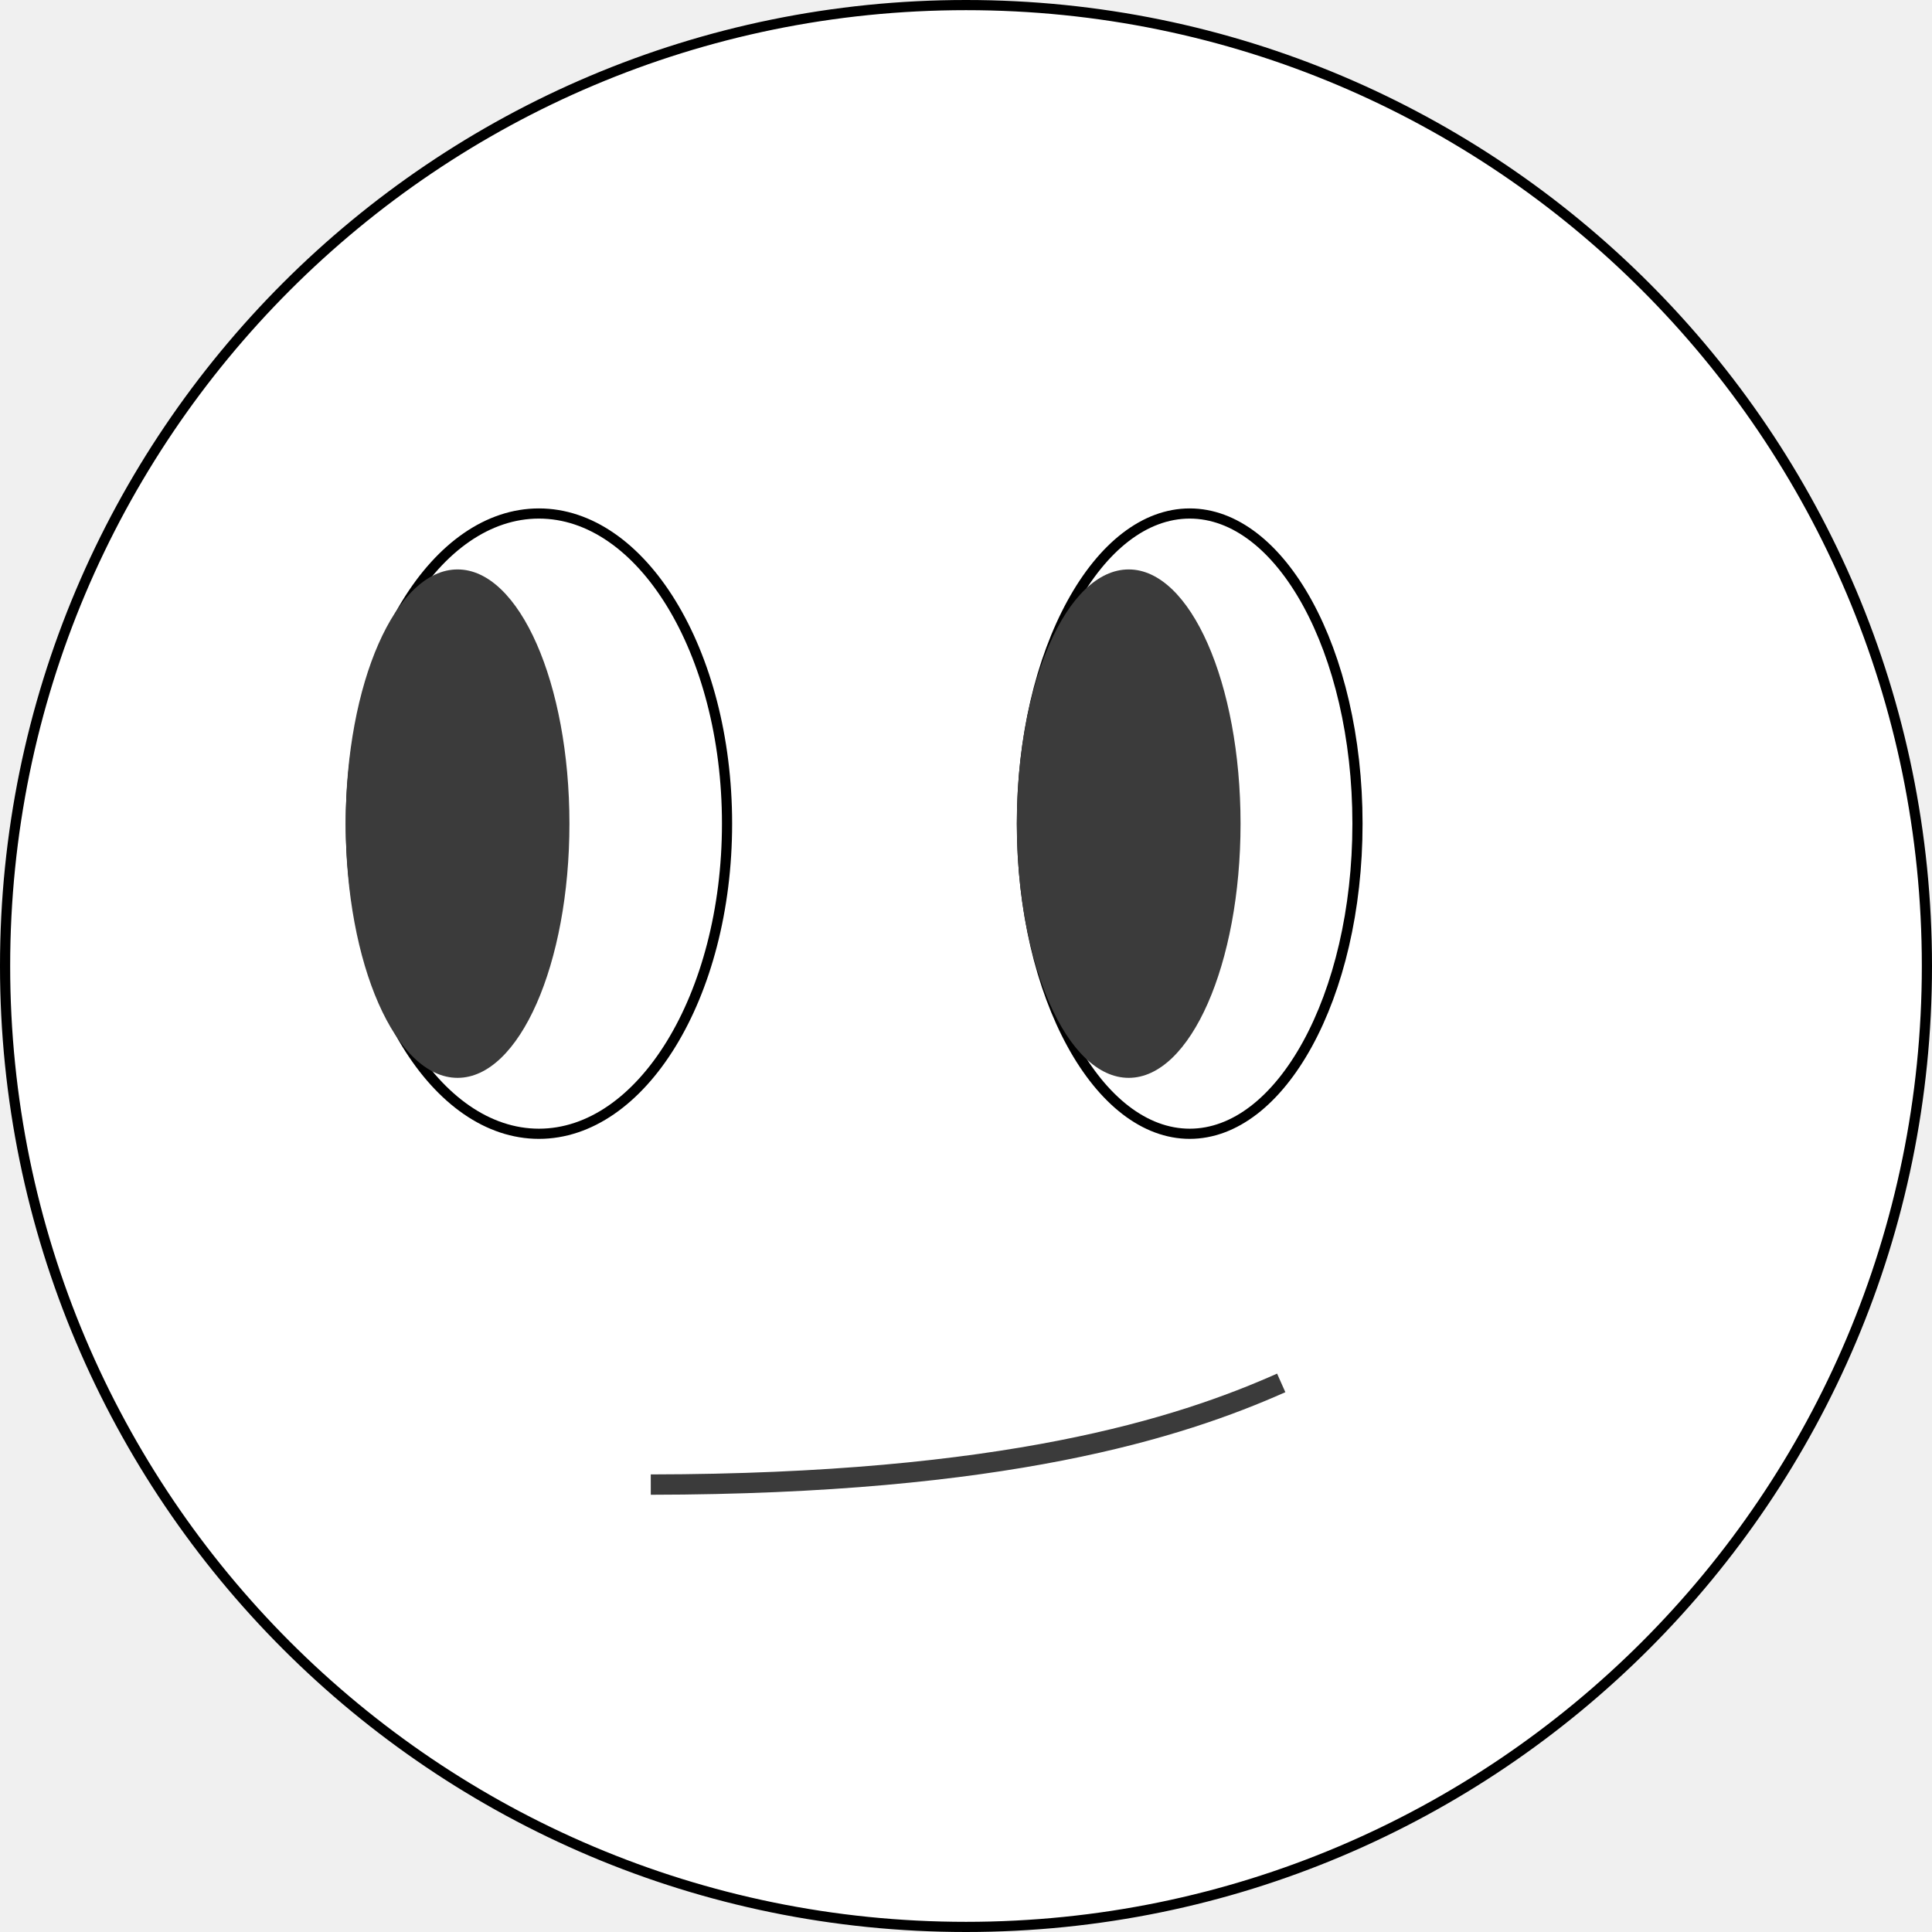
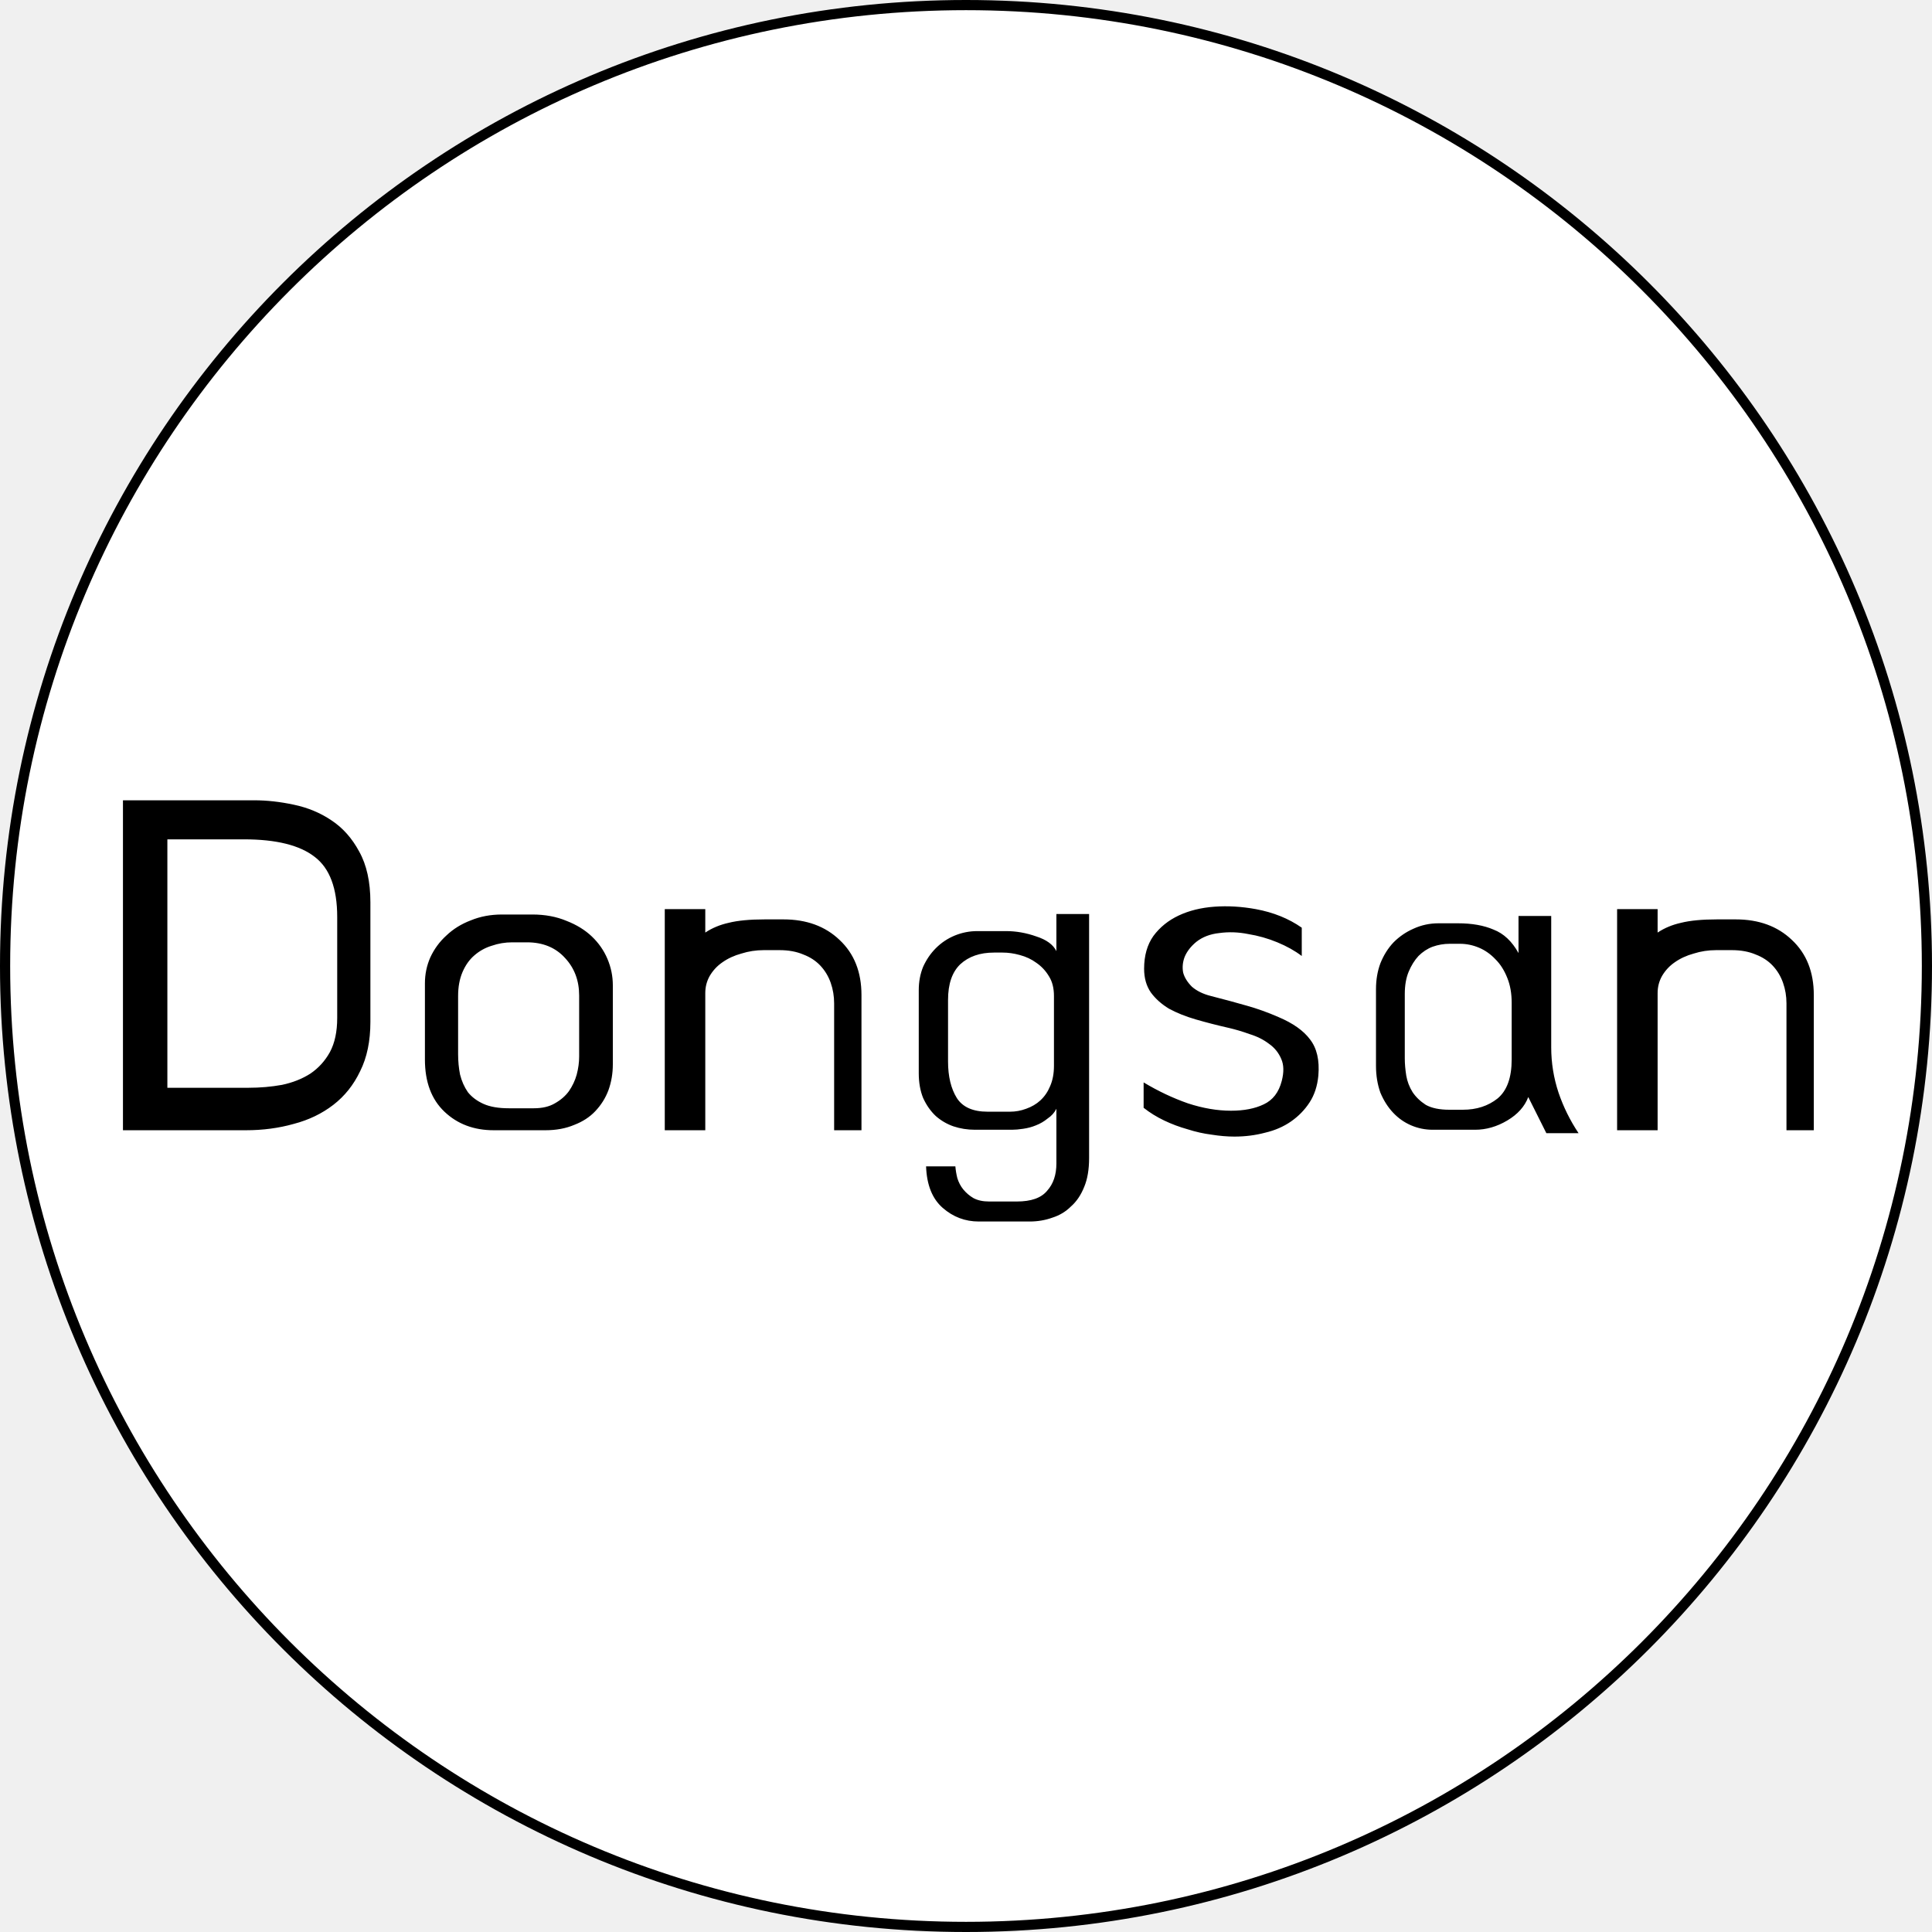
<svg xmlns="http://www.w3.org/2000/svg" width="95" height="95" viewBox="0 0 95 95" fill="none">
  <circle cx="47.5" cy="47.5" r="47.25" fill="white" stroke="black" stroke-width="0.5" />
-   <path d="M35.75 40.5C35.75 44.742 34.696 48.57 33.004 51.33C31.31 54.093 29.004 55.75 26.5 55.75C23.996 55.75 21.69 54.093 19.996 51.33C18.304 48.57 17.25 44.742 17.25 40.5C17.25 36.258 18.304 32.43 19.996 29.671C21.69 26.907 23.996 25.25 26.5 25.25C29.004 25.25 31.31 26.907 33.004 29.671C34.696 32.43 35.75 36.258 35.75 40.5Z" fill="white" stroke="black" stroke-width="0.5" />
-   <ellipse cx="22.5" cy="40.5" rx="5.5" ry="12.5" fill="#3B3B3B" />
-   <path d="M66.75 40.5C66.75 44.746 65.806 48.578 64.291 51.34C62.772 54.111 60.714 55.75 58.5 55.75C56.286 55.75 54.228 54.111 52.709 51.34C51.194 48.578 50.25 44.746 50.25 40.5C50.25 36.254 51.194 32.422 52.709 29.66C54.228 26.889 56.286 25.25 58.5 25.25C60.714 25.25 62.772 26.889 64.291 29.66C65.806 32.422 66.75 36.254 66.75 40.5Z" fill="white" stroke="black" stroke-width="0.5" />
-   <ellipse cx="55.5" cy="40.5" rx="5.5" ry="12.5" fill="#3B3B3B" />
-   <path d="M32 73C49.407 72.977 58.003 70.222 63 68" stroke="#3B3B3B" />
+   <path d="M6.046 39.352H12.502C13.126 39.352 13.774 39.424 14.445 39.568C15.133 39.712 15.749 39.968 16.294 40.336C16.854 40.704 17.309 41.216 17.662 41.872C18.029 42.528 18.213 43.36 18.213 44.368V50.248C18.213 51.192 18.046 52 17.709 52.672C17.39 53.344 16.95 53.896 16.39 54.328C15.829 54.76 15.181 55.072 14.445 55.264C13.71 55.472 12.925 55.576 12.094 55.576H6.046V39.352ZM12.213 53.488C12.79 53.488 13.341 53.44 13.87 53.344C14.398 53.232 14.861 53.048 15.261 52.792C15.662 52.52 15.982 52.168 16.221 51.736C16.462 51.288 16.581 50.728 16.581 50.056V45.088C16.581 43.68 16.213 42.696 15.477 42.136C14.742 41.56 13.582 41.272 11.998 41.272H8.23V53.488H12.213ZM20.894 48.352C20.894 47.904 20.982 47.48 21.158 47.08C21.35 46.664 21.614 46.304 21.95 46C22.286 45.68 22.686 45.432 23.15 45.256C23.614 45.064 24.126 44.968 24.686 44.968H26.174C26.798 44.968 27.358 45.072 27.854 45.28C28.35 45.472 28.766 45.728 29.102 46.048C29.438 46.368 29.694 46.736 29.87 47.152C30.046 47.568 30.134 48 30.134 48.448V52.336C30.134 52.784 30.062 53.208 29.918 53.608C29.774 53.992 29.558 54.336 29.27 54.64C28.998 54.928 28.654 55.152 28.238 55.312C27.822 55.488 27.35 55.576 26.822 55.576H24.278C23.302 55.576 22.494 55.272 21.854 54.664C21.214 54.056 20.894 53.2 20.894 52.096V48.352ZM22.526 51.832C22.526 52.184 22.558 52.52 22.622 52.84C22.702 53.16 22.83 53.448 23.006 53.704C23.198 53.944 23.454 54.136 23.774 54.28C24.094 54.424 24.51 54.496 25.022 54.496H26.246C26.662 54.496 27.006 54.416 27.278 54.256C27.566 54.096 27.798 53.896 27.974 53.656C28.15 53.4 28.278 53.128 28.358 52.84C28.438 52.536 28.478 52.24 28.478 51.952V48.952C28.478 48.216 28.246 47.6 27.782 47.104C27.318 46.592 26.694 46.336 25.91 46.336H25.19C24.838 46.336 24.502 46.392 24.182 46.504C23.862 46.6 23.574 46.76 23.318 46.984C23.078 47.192 22.886 47.464 22.742 47.8C22.598 48.136 22.526 48.528 22.526 48.976V51.832ZM32.688 44.704H34.68V45.856C35.016 45.632 35.4 45.472 35.832 45.376C36.28 45.264 36.872 45.208 37.608 45.208H38.52C39.656 45.208 40.576 45.544 41.28 46.216C42 46.888 42.36 47.792 42.36 48.928V55.576H41.016V49.336C41.016 48.984 40.96 48.648 40.848 48.328C40.736 48.008 40.568 47.728 40.344 47.488C40.12 47.248 39.84 47.064 39.504 46.936C39.168 46.792 38.776 46.72 38.328 46.72H37.56C37.176 46.72 36.808 46.776 36.456 46.888C36.104 46.984 35.792 47.128 35.52 47.32C35.264 47.496 35.056 47.72 34.896 47.992C34.752 48.248 34.68 48.528 34.68 48.832V55.576H32.688V44.704ZM45.177 48.688C45.177 48.272 45.249 47.888 45.393 47.536C45.553 47.184 45.761 46.88 46.017 46.624C46.289 46.352 46.601 46.144 46.953 46C47.305 45.856 47.673 45.784 48.057 45.784H49.473C49.969 45.784 50.465 45.872 50.961 46.048C51.457 46.208 51.785 46.448 51.945 46.768V44.944H53.553V56.944C53.553 57.504 53.473 57.976 53.313 58.36C53.153 58.76 52.937 59.08 52.665 59.32C52.409 59.576 52.105 59.76 51.753 59.872C51.401 60 51.025 60.064 50.625 60.064H48.129C47.457 60.064 46.865 59.84 46.353 59.392C45.841 58.944 45.569 58.264 45.537 57.352H46.977C46.993 57.544 47.025 57.736 47.073 57.928C47.137 58.136 47.233 58.32 47.361 58.48C47.505 58.656 47.673 58.8 47.865 58.912C48.073 59.024 48.329 59.08 48.633 59.08H50.001C50.705 59.08 51.201 58.904 51.489 58.552C51.793 58.216 51.945 57.768 51.945 57.208V54.52C51.849 54.712 51.705 54.872 51.513 55C51.337 55.144 51.145 55.256 50.937 55.336C50.745 55.416 50.537 55.472 50.313 55.504C50.105 55.536 49.921 55.552 49.761 55.552H47.937C47.569 55.552 47.217 55.496 46.881 55.384C46.561 55.272 46.273 55.104 46.017 54.88C45.761 54.64 45.553 54.344 45.393 53.992C45.249 53.64 45.177 53.232 45.177 52.768V48.688ZM46.617 52.192C46.617 52.928 46.761 53.528 47.049 53.992C47.337 54.44 47.841 54.664 48.561 54.664H49.665C49.937 54.664 50.201 54.616 50.457 54.52C50.729 54.424 50.961 54.288 51.153 54.112C51.361 53.92 51.521 53.688 51.633 53.416C51.761 53.128 51.825 52.792 51.825 52.408V48.976C51.825 48.592 51.745 48.272 51.585 48.016C51.425 47.744 51.217 47.52 50.961 47.344C50.721 47.168 50.449 47.04 50.145 46.96C49.857 46.88 49.577 46.84 49.305 46.84H48.873C48.185 46.84 47.633 47.032 47.217 47.416C46.817 47.8 46.617 48.384 46.617 49.168V52.192ZM56.234 53.224C56.954 53.656 57.682 54 58.418 54.256C59.154 54.496 59.858 54.616 60.53 54.616C61.17 54.616 61.706 54.512 62.138 54.304C62.586 54.096 62.882 53.712 63.026 53.152C63.138 52.72 63.13 52.36 63.002 52.072C62.874 51.768 62.674 51.52 62.402 51.328C62.13 51.12 61.81 50.96 61.442 50.848C61.09 50.72 60.738 50.616 60.386 50.536C59.826 50.408 59.298 50.272 58.802 50.128C58.306 49.984 57.866 49.808 57.482 49.6C57.114 49.376 56.818 49.112 56.594 48.808C56.37 48.488 56.258 48.096 56.258 47.632C56.258 46.992 56.41 46.456 56.714 46.024C57.034 45.592 57.45 45.256 57.962 45.016C58.474 44.776 59.058 44.632 59.714 44.584C60.37 44.536 61.05 44.576 61.754 44.704C62.618 44.864 63.37 45.168 64.01 45.616V47.008C63.674 46.752 63.274 46.528 62.81 46.336C62.346 46.144 61.866 46.008 61.37 45.928C60.89 45.832 60.418 45.816 59.954 45.88C59.506 45.928 59.13 46.072 58.826 46.312C58.554 46.536 58.362 46.784 58.25 47.056C58.154 47.312 58.13 47.568 58.178 47.824C58.242 48.064 58.386 48.296 58.61 48.52C58.85 48.728 59.162 48.88 59.546 48.976C60.234 49.152 60.826 49.312 61.322 49.456C61.834 49.6 62.346 49.784 62.858 50.008C63.578 50.312 64.098 50.68 64.418 51.112C64.754 51.544 64.89 52.136 64.826 52.888C64.778 53.4 64.634 53.84 64.394 54.208C64.154 54.576 63.85 54.888 63.482 55.144C63.114 55.4 62.69 55.584 62.21 55.696C61.73 55.824 61.226 55.888 60.698 55.888C60.346 55.888 59.97 55.856 59.57 55.792C59.186 55.744 58.794 55.656 58.394 55.528C57.994 55.416 57.61 55.272 57.242 55.096C56.874 54.92 56.538 54.712 56.234 54.472V53.224ZM67.66 48.64C67.66 48.176 67.733 47.752 67.876 47.368C68.037 46.968 68.252 46.624 68.525 46.336C68.812 46.048 69.141 45.824 69.508 45.664C69.892 45.488 70.3 45.4 70.733 45.4H71.692C72.38 45.4 72.965 45.504 73.445 45.712C73.941 45.904 74.349 46.288 74.668 46.864V45.04H76.276V51.496C76.276 52.264 76.397 53.008 76.636 53.728C76.876 54.432 77.204 55.096 77.621 55.72H76.037L75.148 53.944C74.972 54.408 74.629 54.792 74.117 55.096C73.605 55.4 73.076 55.552 72.532 55.552H70.445C70.076 55.552 69.725 55.48 69.388 55.336C69.052 55.192 68.757 54.984 68.501 54.712C68.245 54.44 68.037 54.112 67.876 53.728C67.733 53.328 67.66 52.888 67.66 52.408V48.64ZM69.076 52.048C69.076 52.304 69.1 52.584 69.148 52.888C69.197 53.176 69.3 53.448 69.46 53.704C69.621 53.944 69.837 54.152 70.109 54.328C70.397 54.488 70.781 54.568 71.26 54.568H71.933C72.605 54.568 73.172 54.384 73.636 54.016C74.1 53.632 74.332 52.992 74.332 52.096V49.312C74.332 48.848 74.26 48.44 74.117 48.088C73.972 47.72 73.781 47.416 73.54 47.176C73.3 46.92 73.028 46.728 72.725 46.6C72.421 46.472 72.109 46.408 71.788 46.408H71.284C70.996 46.408 70.716 46.456 70.445 46.552C70.189 46.648 69.957 46.8 69.749 47.008C69.556 47.216 69.397 47.472 69.269 47.776C69.141 48.08 69.076 48.448 69.076 48.88V52.048ZM79.516 44.704H81.508V45.856C81.844 45.632 82.228 45.472 82.66 45.376C83.108 45.264 83.7 45.208 84.436 45.208H85.348C86.484 45.208 87.404 45.544 88.108 46.216C88.828 46.888 89.188 47.792 89.188 48.928V55.576H87.844V49.336C87.844 48.984 87.788 48.648 87.676 48.328C87.564 48.008 87.396 47.728 87.172 47.488C86.948 47.248 86.668 47.064 86.332 46.936C85.996 46.792 85.604 46.72 85.156 46.72H84.388C84.004 46.72 83.636 46.776 83.284 46.888C82.932 46.984 82.62 47.128 82.348 47.32C82.092 47.496 81.884 47.72 81.724 47.992C81.58 48.248 81.508 48.528 81.508 48.832V55.576H79.516V44.704Z" fill="black" />
</svg>
